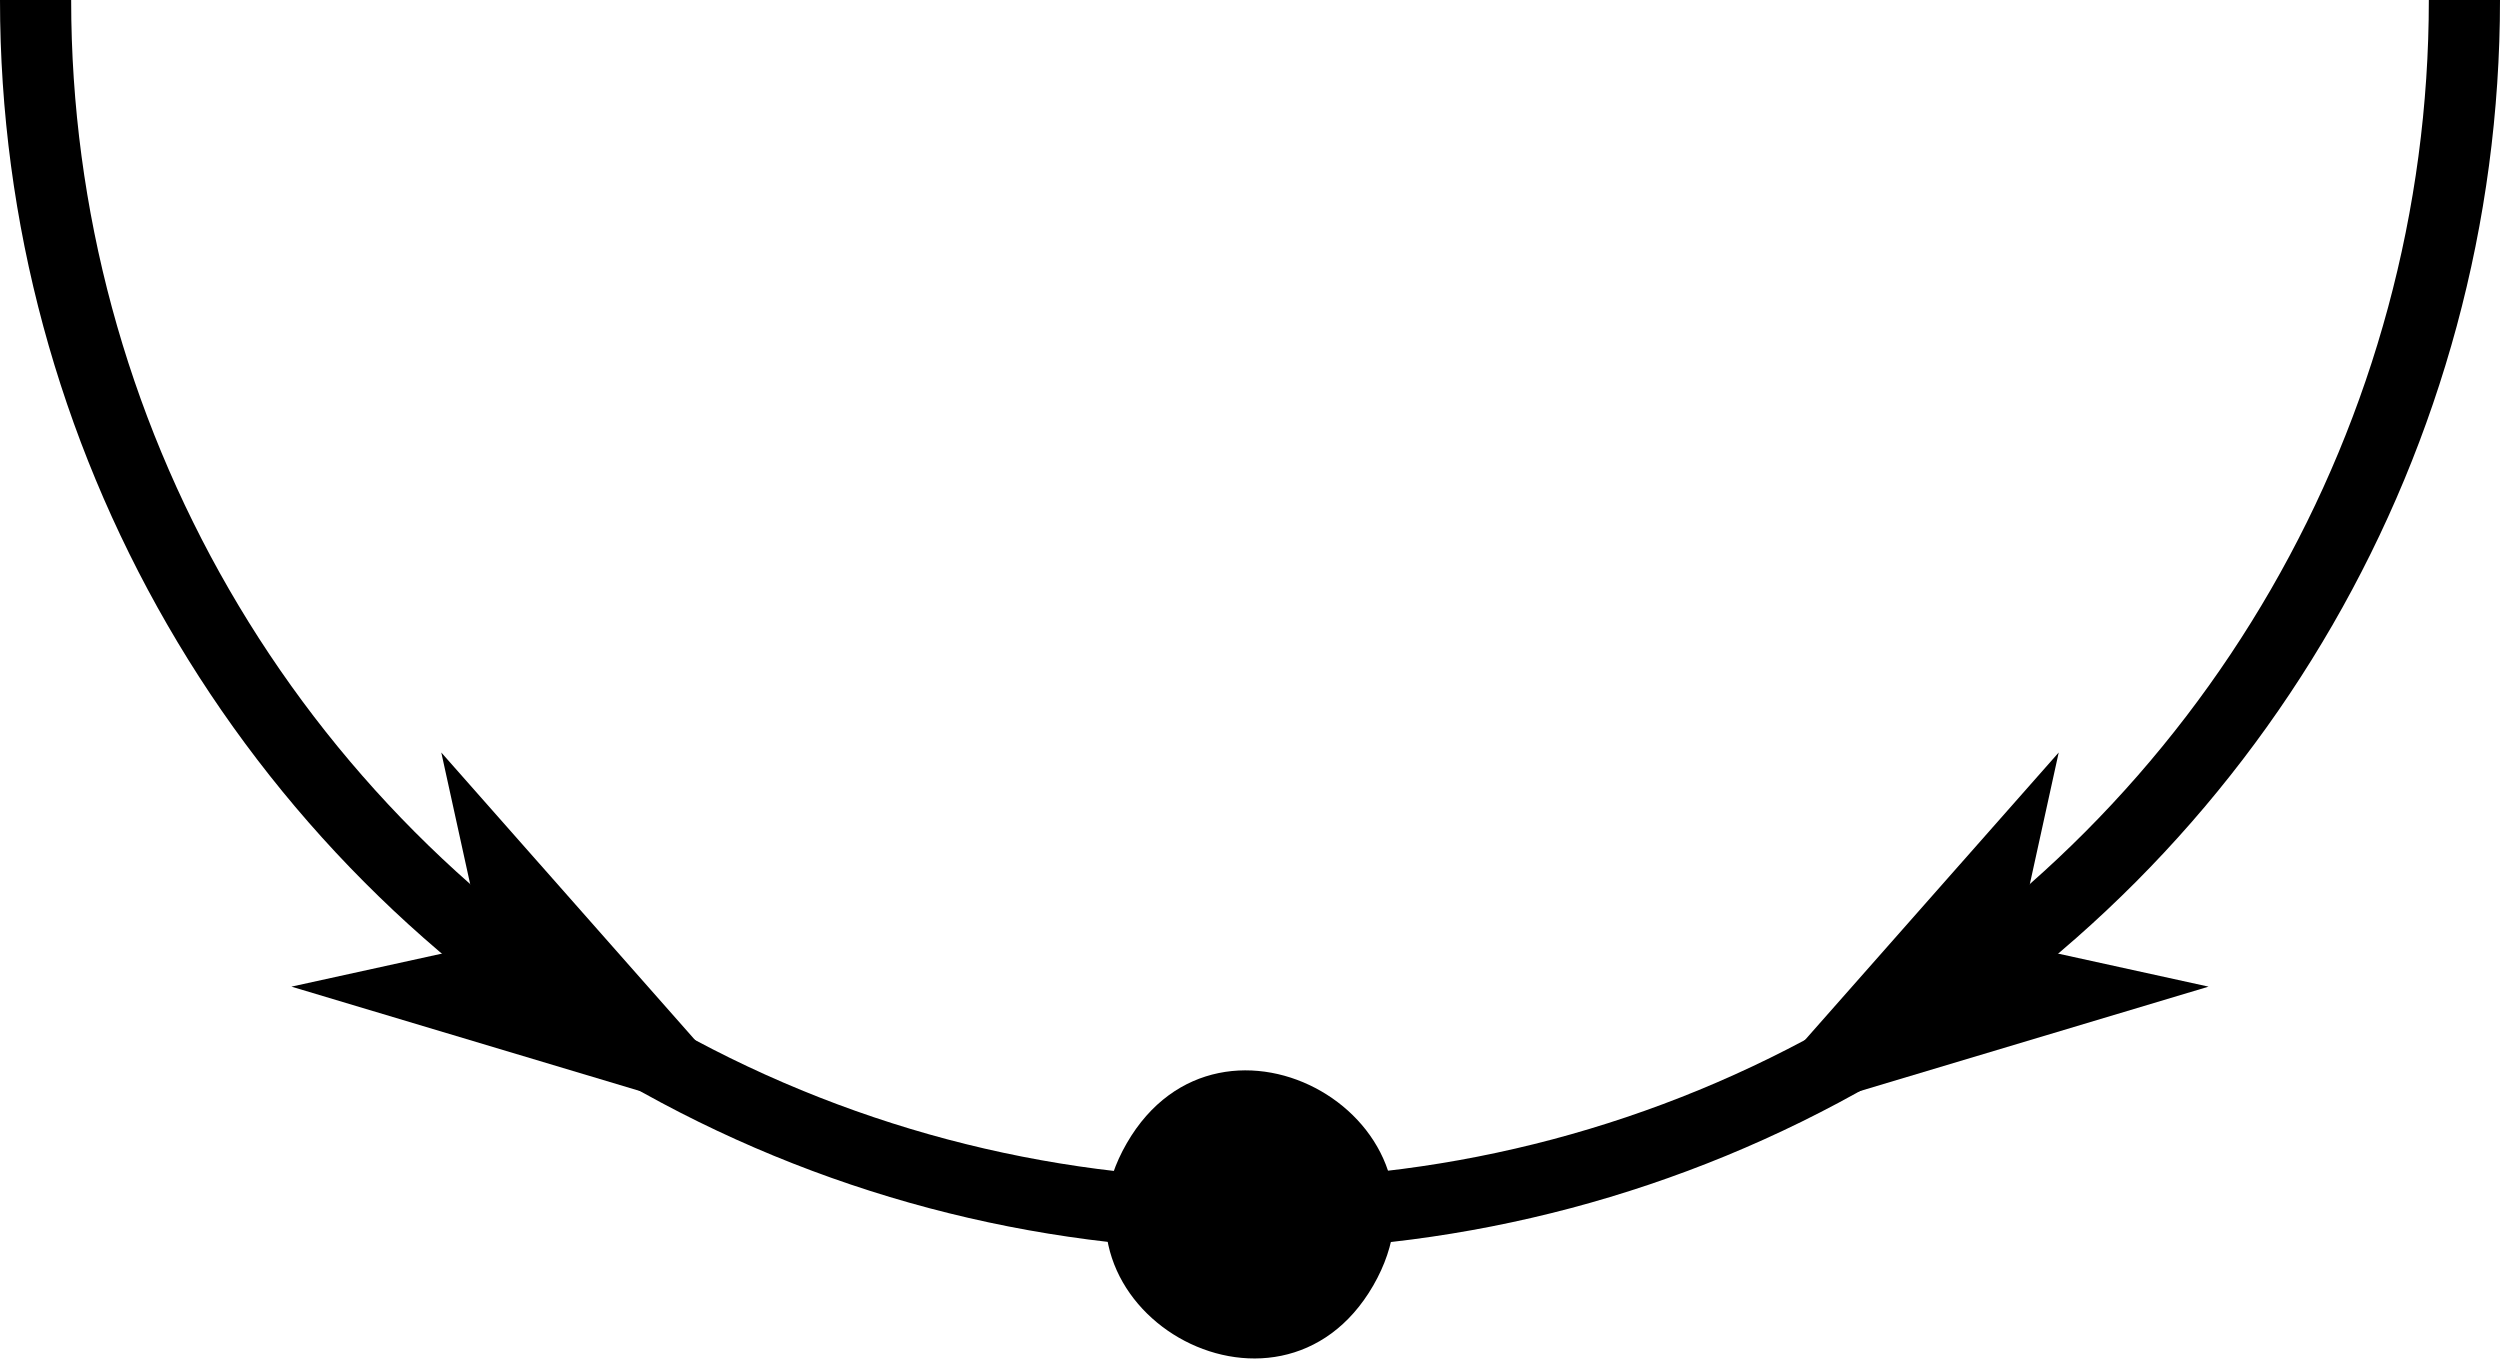
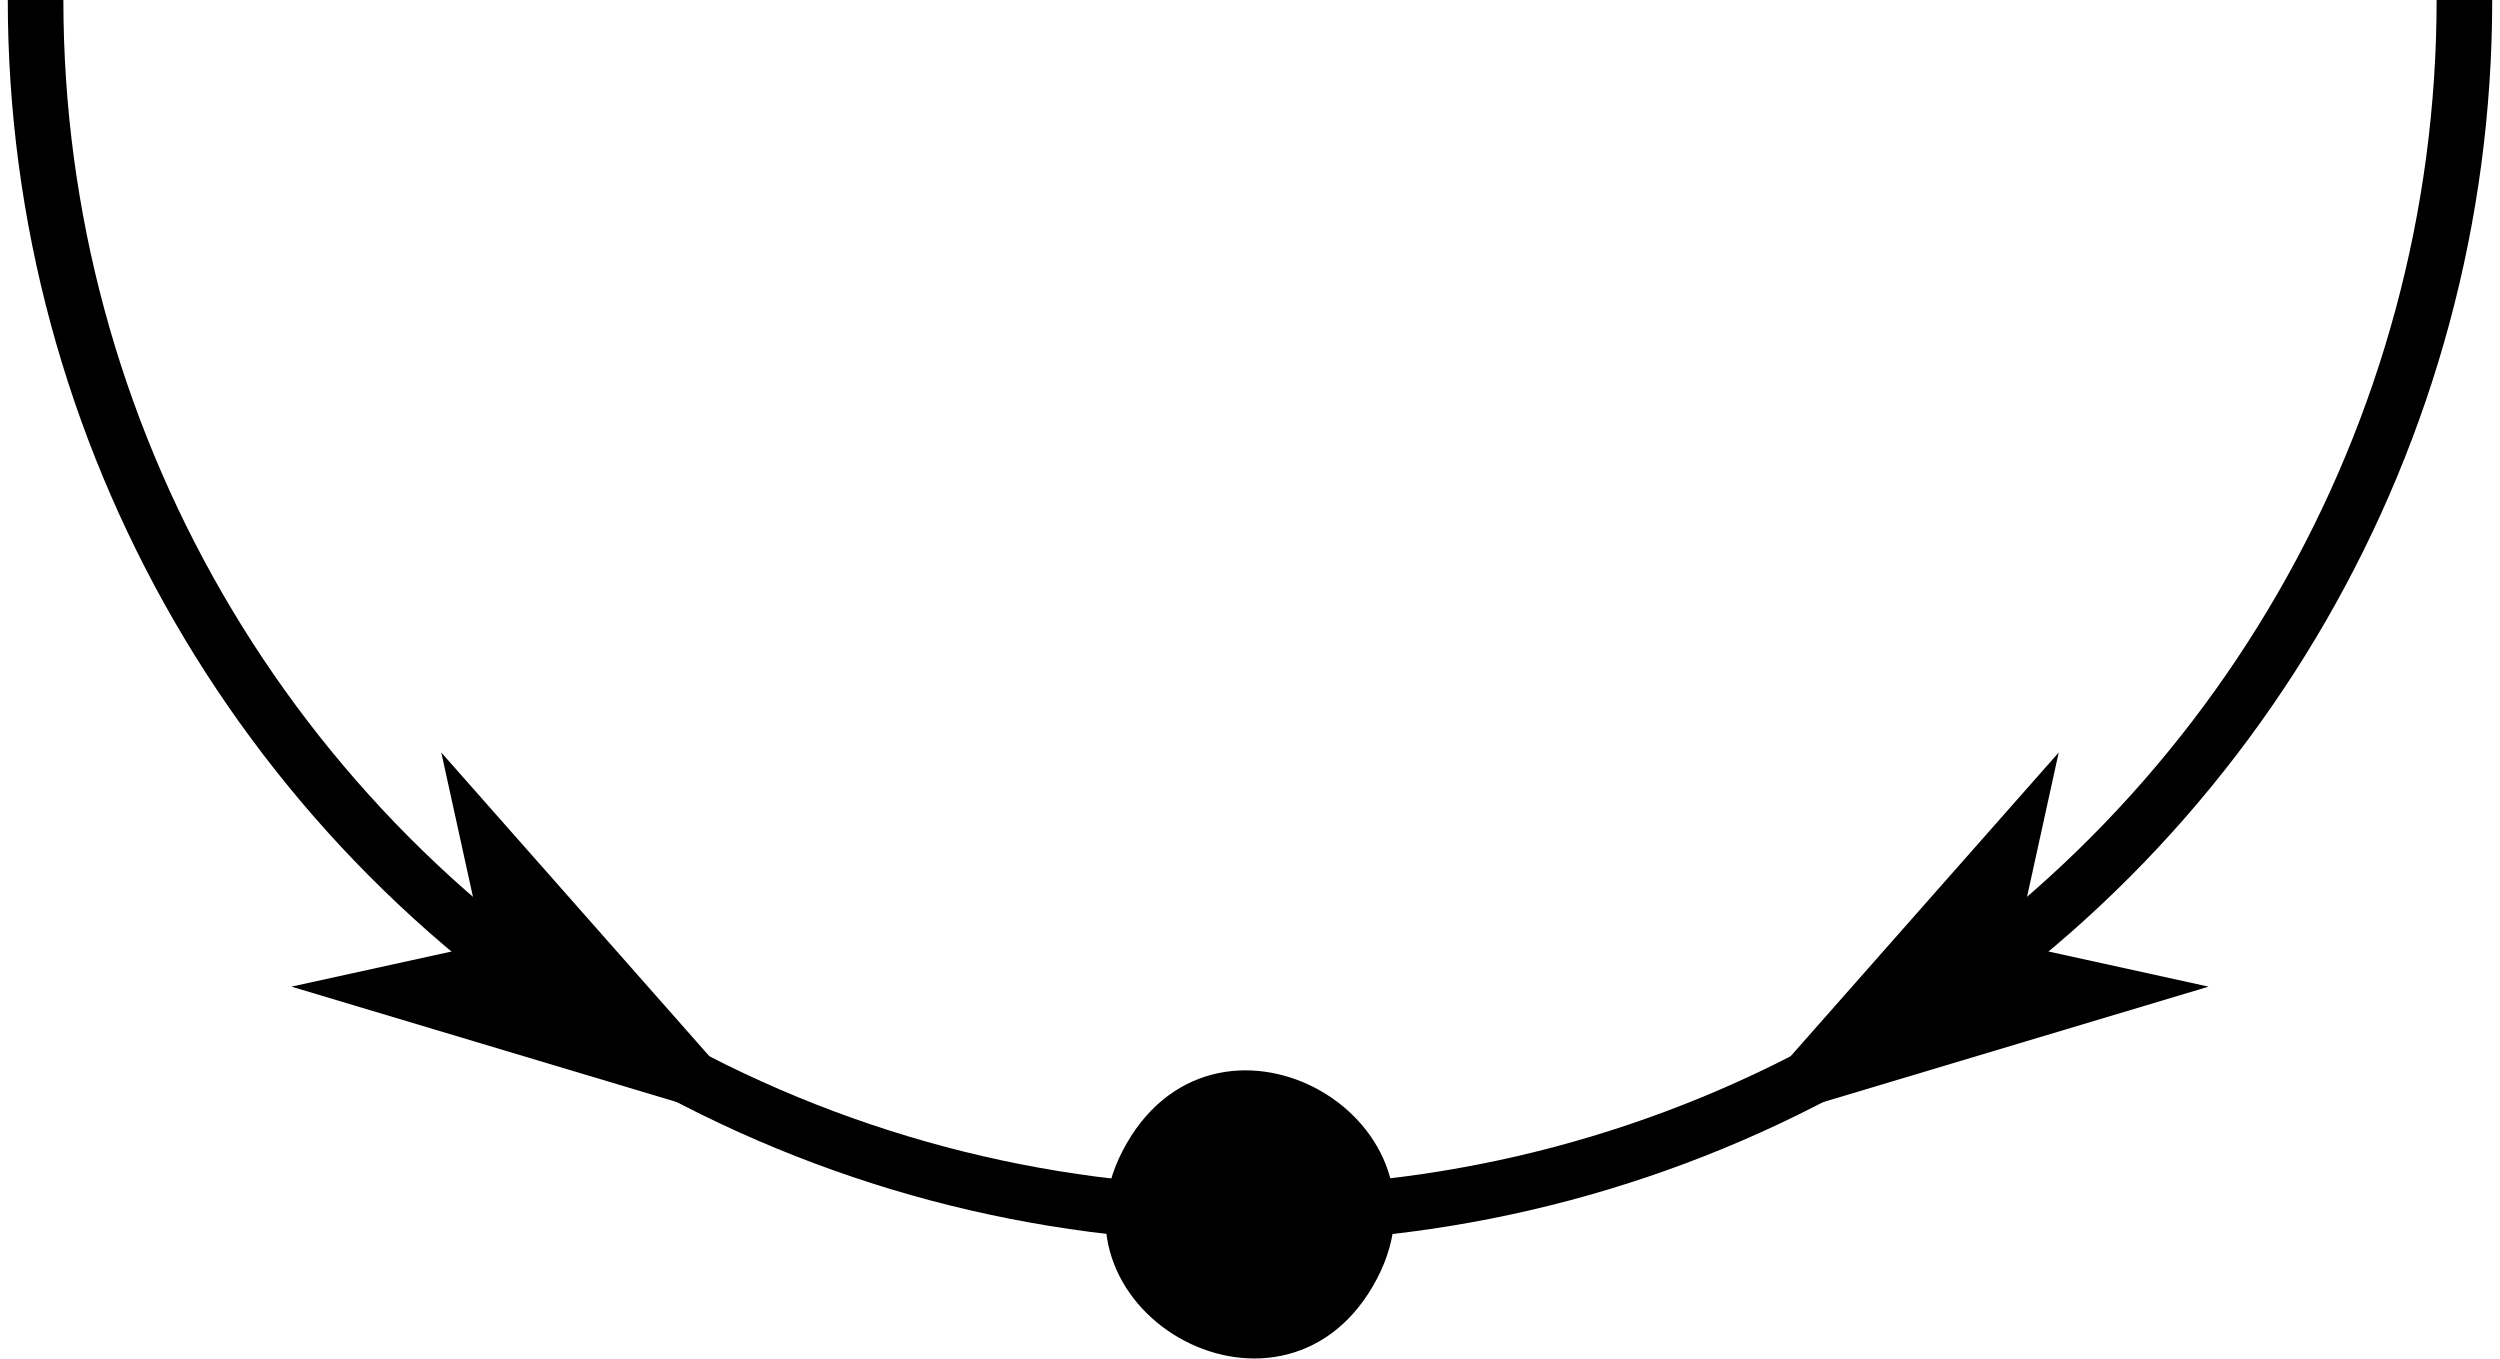
<svg xmlns="http://www.w3.org/2000/svg" width="89.935pt" height="48.87pt" viewBox="0 0 89.935 48.87" version="1.1" id="svg10">
  <defs id="defs10" />
  <rect style="display:none;fill:none;stroke:#d40000;stroke-width:1.842;stroke-dasharray:none;stroke-opacity:0.551" id="rect4" width="68.033" height="33.499" x="10.951" y="-24.756" />
  <path fill-rule="nonzero" fill="#000000" fill-opacity="1" d="m 49.401,46.246 c 3.412,-5.91 -5.455,-11.029 -8.867,-5.119 -3.414,5.913 5.453,11.032 8.867,5.119" id="path10" />
-   <path style="font-variation-settings:normal;opacity:1;vector-effect:none;fill:none;fill-opacity:1;fill-rule:evenodd;stroke:#000000;stroke-width:2.56;stroke-linecap:butt;stroke-linejoin:miter;stroke-miterlimit:10;stroke-dasharray:none;stroke-dashoffset:0;stroke-opacity:1;-inkscape-stroke:none;stop-color:#000000;stop-opacity:1" id="path1" d="m 88.655,0 a 43.688,43.688 0 0 1 -21.844,37.834 43.688,43.688 0 0 1 -43.688,-10e-7 A 43.688,43.688 0 0 1 1.28,0" />
+   <path style="font-variation-settings:normal;opacity:1;fill:none;fill-opacity:1;fill-rule:evenodd;stroke:#000000;stroke-width:2;stroke-linecap:butt;stroke-linejoin:miter;stroke-miterlimit:10;stroke-dasharray:none;stroke-dashoffset:0;stroke-opacity:1;stop-color:#000000;stop-opacity:1" id="path1" d="m 88.655,0 a 43.688,43.688 0 0 1 -21.844,37.834 43.688,43.688 0 0 1 -43.688,-10e-7 A 43.688,43.688 0 0 1 1.28,0" />
  <g id="g9" transform="matrix(0.01268512,-0.9999195,-0.9999195,-0.01268512,108.9091,128.5225)">
    <g id="g8">
      <path style="baseline-shift:baseline;display:inline;overflow:visible;vector-effect:none;fill-rule:evenodd;enable-background:accumulate;stop-color:#000000;stop-opacity:1" d="M 94.076,37.561 92.648,30.636 87.205,48.003 101.002,36.133 Z" id="path8" />
    </g>
  </g>
  <g id="g9-6" transform="rotate(-90.72682,53.96413,73.62872)">
    <g id="g8-2">
      <path style="baseline-shift:baseline;display:inline;overflow:visible;vector-effect:none;fill-rule:evenodd;enable-background:accumulate;stop-color:#000000;stop-opacity:1" d="M 94.076,37.561 92.648,30.636 87.205,48.003 101.002,36.133 Z" id="path8-9" />
    </g>
  </g>
</svg>
